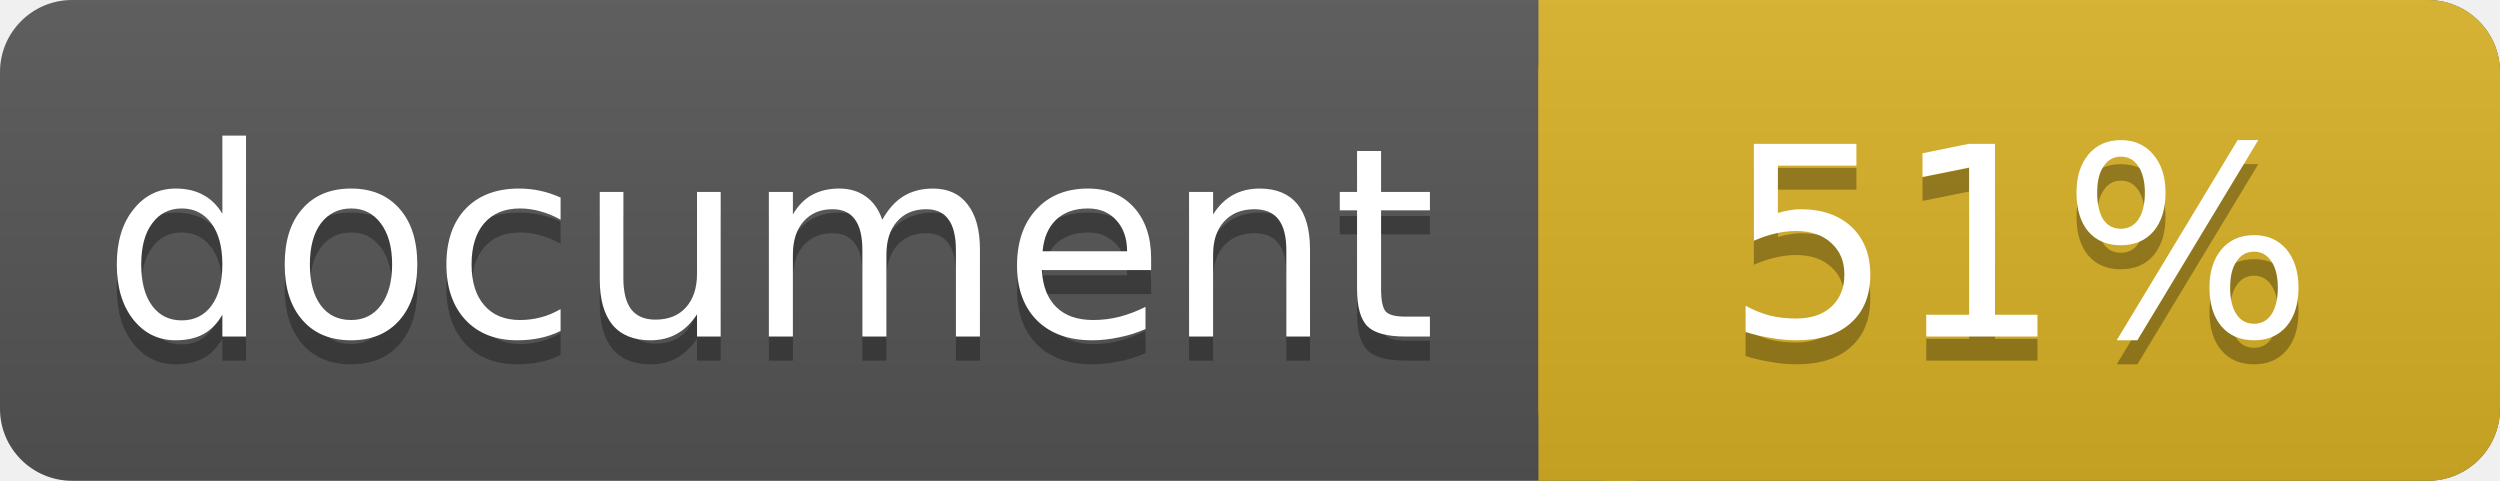
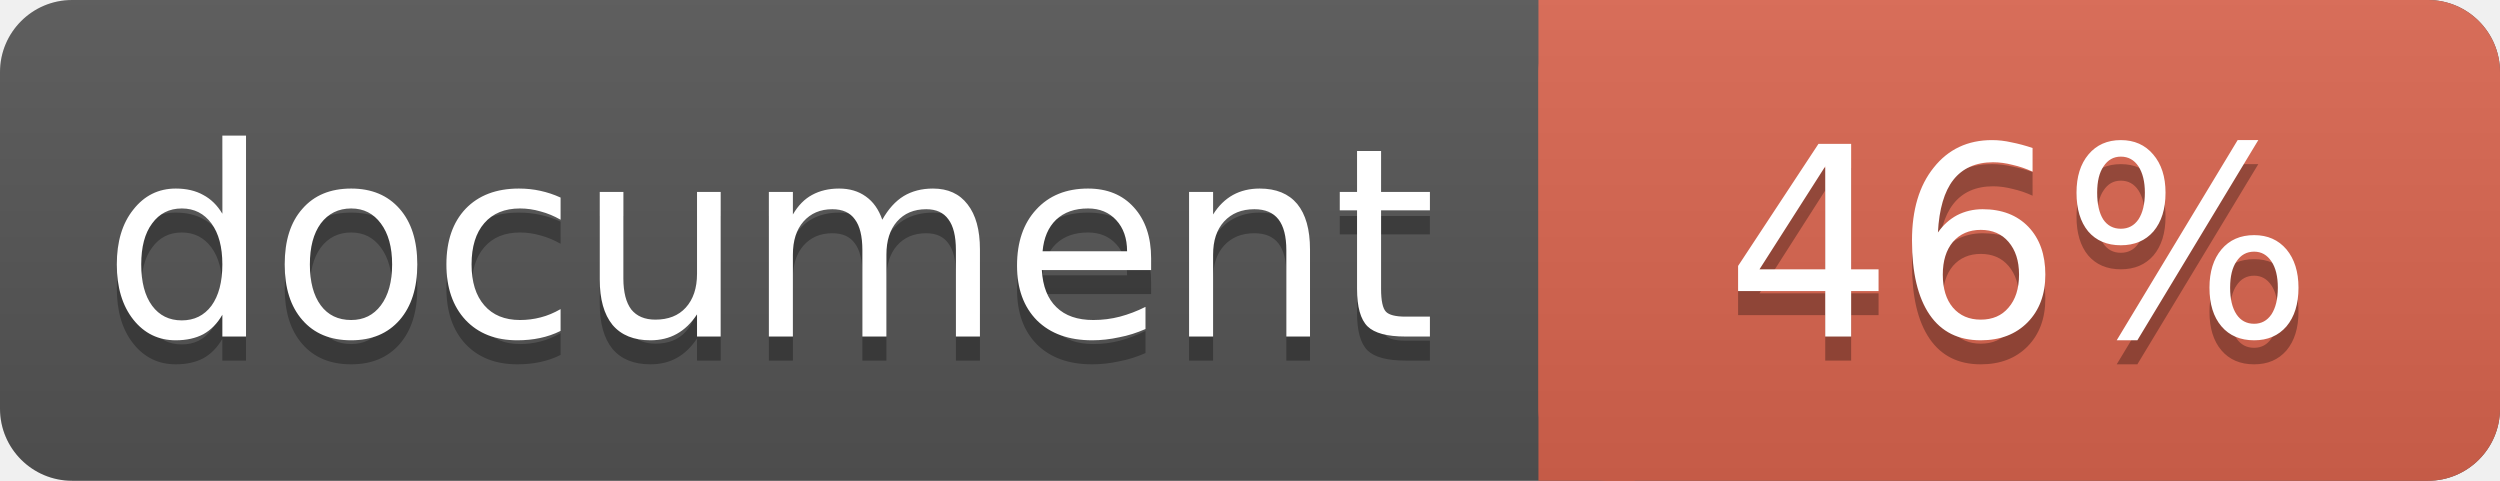
<svg xmlns="http://www.w3.org/2000/svg" width="104" height="20">
  <linearGradient id="a" x2="0" y2="100%">
    <stop offset="0" stop-color="#bbb" stop-opacity=".1" />
    <stop offset="1" stop-opacity=".1" />
  </linearGradient>
  <rect rx="3" width="104" height="20" fill="#555" />
-   <rect rx="3" x="64" width="40" height="20" fill="#dab226" />
-   <path fill="#dab226" d="M64 0h4v20h-4z" />
+   <rect rx="3" x="64" width="40" height="20" fill="#db654f" />
+   <path fill="#db654f" d="M64 0h4v20h-4z" />
  <rect rx="3" width="104" height="20" fill="url(#a)" />
  <g fill="#fff" text-anchor="middle" font-family="DejaVu Sans,Verdana,Geneva,sans-serif" font-size="11">
    <text x="32" y="15" fill="#010101" fill-opacity=".3">document</text>
    <text x="32" y="14">document</text>
-     <text x="84" y="15" fill="#010101" fill-opacity=".3">51%</text>
-     <text x="84" y="14">51%</text>
+     <text x="84" y="15" fill="#010101" fill-opacity=".3">46%</text>
+     <text x="84" y="14">46%</text>
  </g>
</svg>
